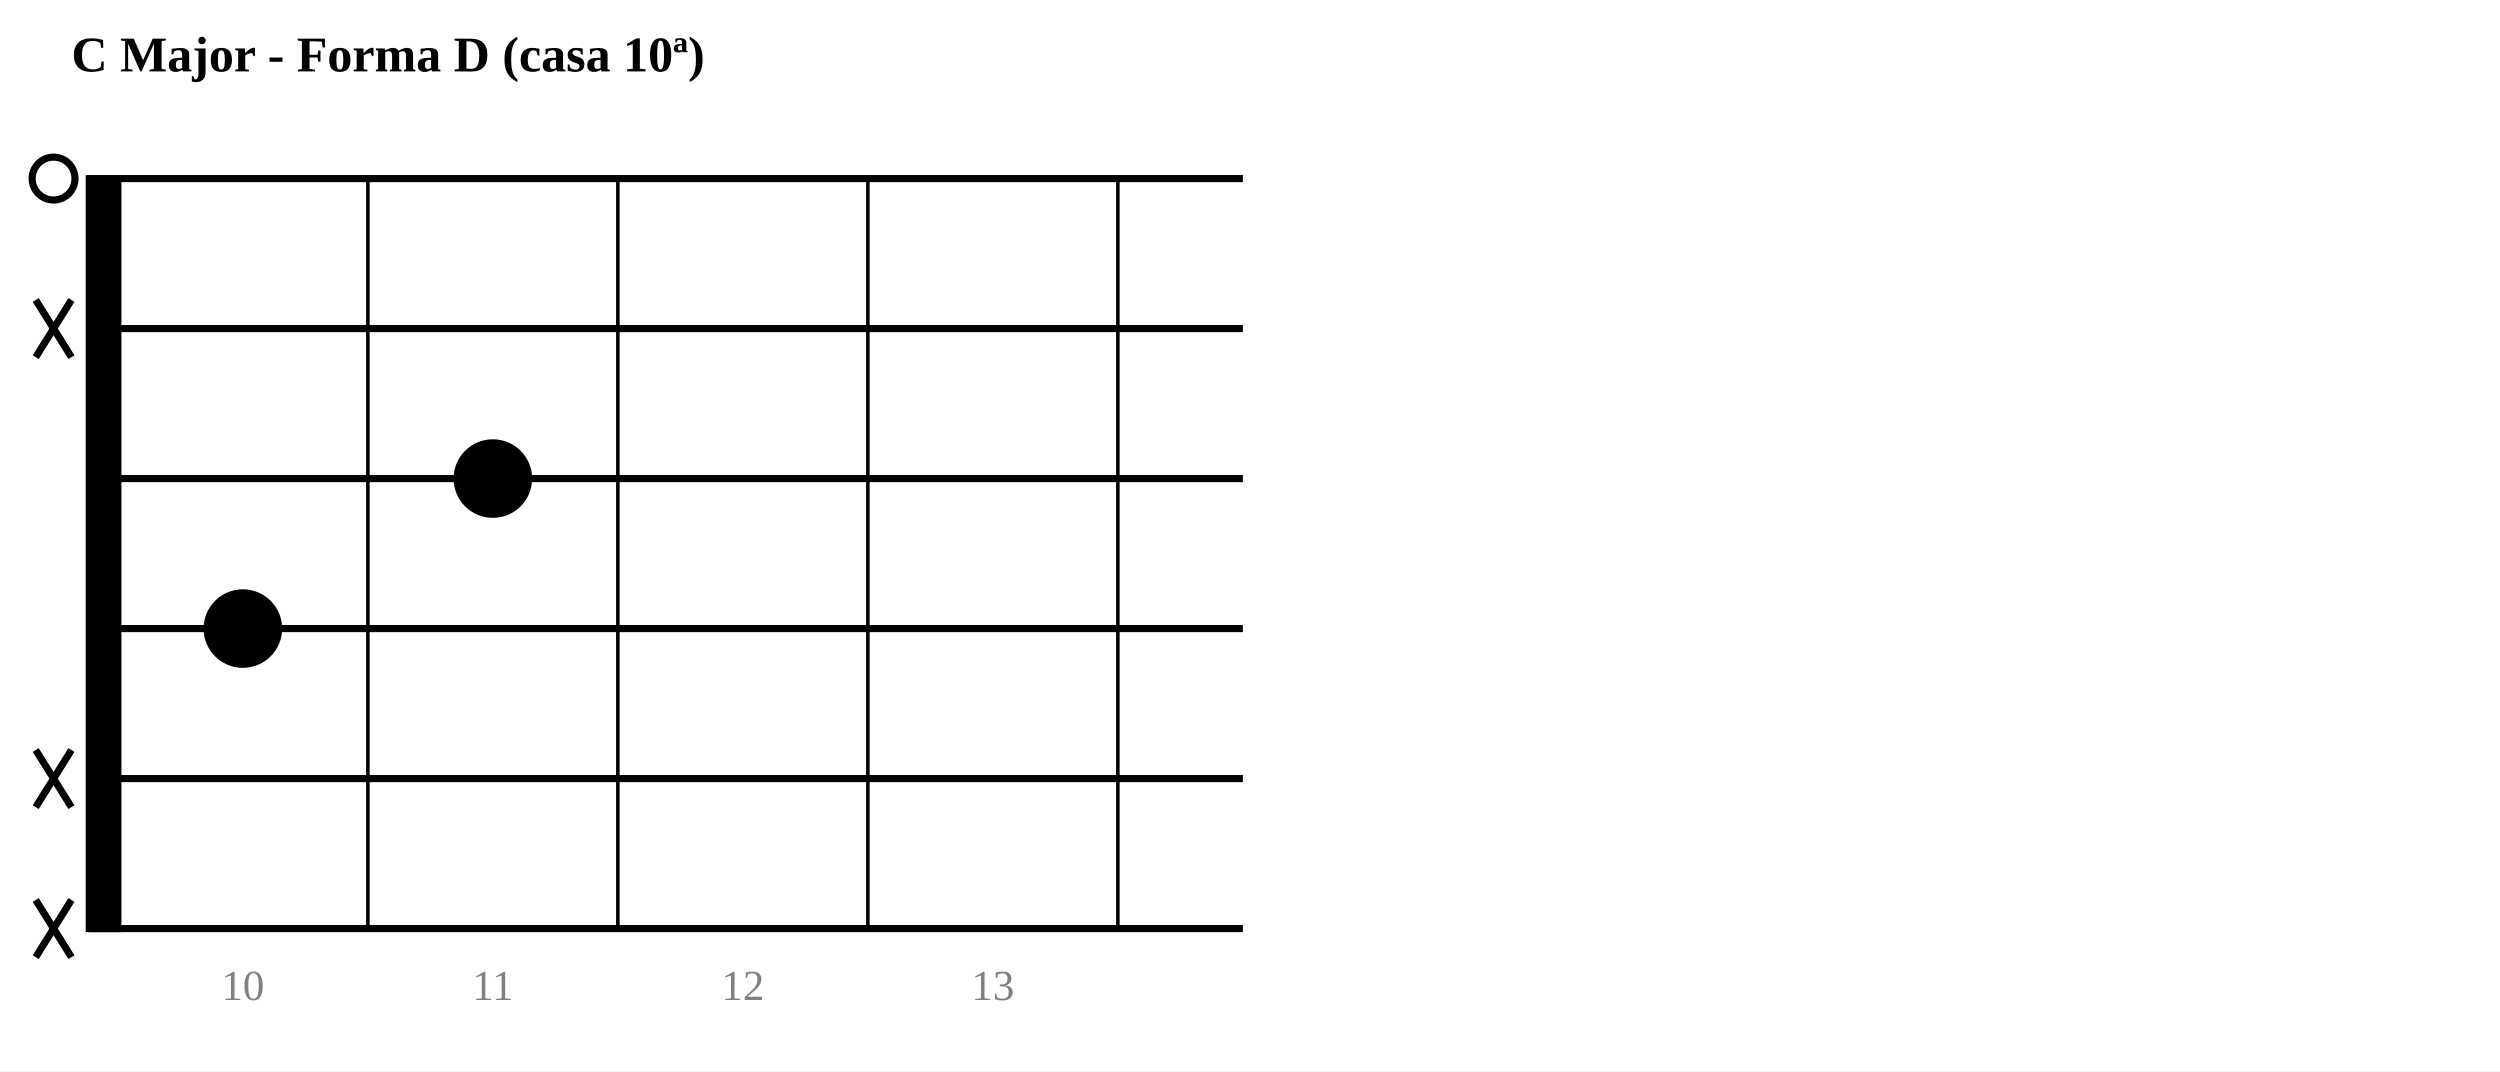
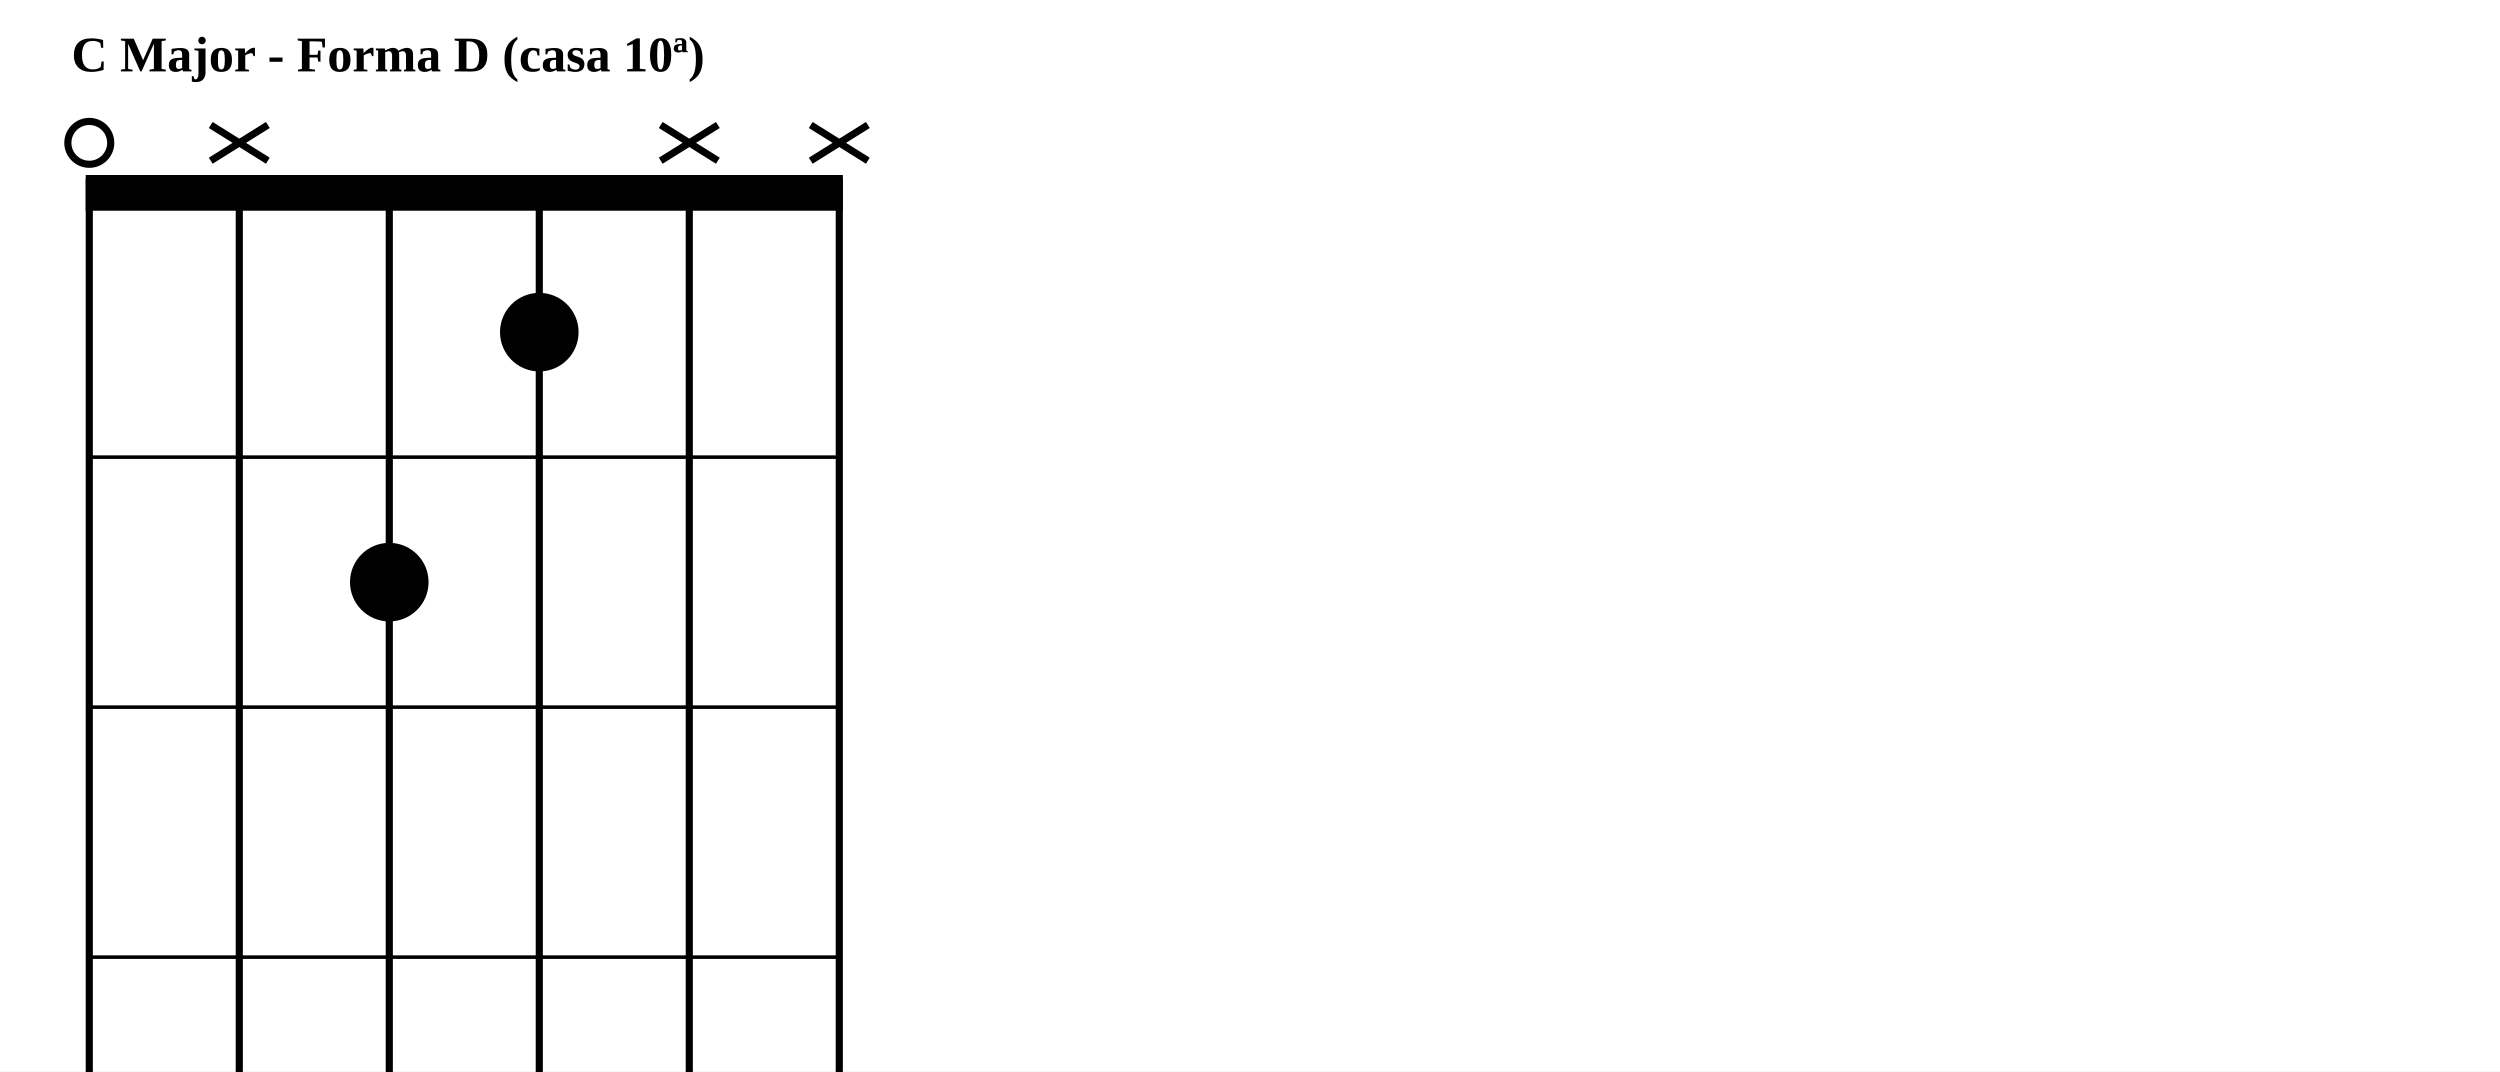
<svg xmlns="http://www.w3.org/2000/svg" width="700" height="300">
  <rect width="700" height="300" fill="white" />
  <text x="20" y="20" text-anchor="start" font-size="14" font-weight="bold">C Major - Forma D (casa 10ª)</text>
-   <rect x="25" y="50" width="8" height="210.0" fill="black" stroke="black" stroke-width="2" />
-   <line x1="25" y1="50.0" x2="348.0" y2="50.0" stroke="black" stroke-width="2" />
-   <line x1="25" y1="92.0" x2="348.0" y2="92.0" stroke="black" stroke-width="2" />
-   <line x1="25" y1="134.0" x2="348.0" y2="134.0" stroke="black" stroke-width="2" />
-   <line x1="25" y1="176.0" x2="348.0" y2="176.0" stroke="black" stroke-width="2" />
-   <line x1="25" y1="218.0" x2="348.0" y2="218.0" stroke="black" stroke-width="2" />
-   <line x1="25" y1="260.0" x2="348.0" y2="260.0" stroke="black" stroke-width="2" />
-   <line x1="103" y1="50" x2="103" y2="260.0" stroke="black" stroke-width="1" />
-   <line x1="173" y1="50" x2="173" y2="260.0" stroke="black" stroke-width="1" />
-   <line x1="243" y1="50" x2="243" y2="260.0" stroke="black" stroke-width="1" />
-   <line x1="313" y1="50" x2="313" y2="260.0" stroke="black" stroke-width="1" />
-   <text x="68.0" y="280.0" text-anchor="middle" font-size="12" fill="gray">10</text>
-   <text x="138.0" y="280.0" text-anchor="middle" font-size="12" fill="gray">11</text>
-   <text x="208.0" y="280.0" text-anchor="middle" font-size="12" fill="gray">12</text>
-   <text x="278.0" y="280.0" text-anchor="middle" font-size="12" fill="gray">13</text>
-   <circle cx="15" cy="50.0" r="6" fill="none" stroke="black" stroke-width="2" />
-   <line x1="10" y1="84.0" x2="20" y2="100.0" stroke="black" stroke-width="2" />
-   <line x1="20" y1="84.0" x2="10" y2="100.0" stroke="black" stroke-width="2" />
-   <circle cx="138.0" cy="134.0" r="10" fill="black" stroke="black" stroke-width="2" />
-   <circle cx="68.0" cy="176.0" r="10" fill="black" stroke="black" stroke-width="2" />
-   <line x1="10" y1="210.0" x2="20" y2="226.0" stroke="black" stroke-width="2" />
-   <line x1="20" y1="210.0" x2="10" y2="226.0" stroke="black" stroke-width="2" />
-   <line x1="10" y1="252.0" x2="20" y2="268.0" stroke="black" stroke-width="2" />
-   <line x1="20" y1="252.0" x2="10" y2="268.0" stroke="black" stroke-width="2" />
+   <rect x="25" y="50" width="210.0" height="8" fill="black" stroke="black" stroke-width="2" />
+   <line x1="25.0" y1="50" x2="25.0" y2="373.0" stroke="black" stroke-width="2" />
+   <line x1="67.0" y1="50" x2="67.0" y2="373.0" stroke="black" stroke-width="2" />
+   <line x1="109.0" y1="50" x2="109.0" y2="373.0" stroke="black" stroke-width="2" />
+   <line x1="151.0" y1="50" x2="151.0" y2="373.0" stroke="black" stroke-width="2" />
+   <line x1="193.0" y1="50" x2="193.0" y2="373.0" stroke="black" stroke-width="2" />
+   <line x1="235.0" y1="50" x2="235.0" y2="373.0" stroke="black" stroke-width="2" />
+   <line x1="25" y1="128" x2="235.0" y2="128" stroke="black" stroke-width="1" />
+   <line x1="25" y1="198" x2="235.0" y2="198" stroke="black" stroke-width="1" />
+   <line x1="25" y1="268" x2="235.0" y2="268" stroke="black" stroke-width="1" />
+   <line x1="25" y1="338" x2="235.0" y2="338" stroke="black" stroke-width="1" />
+   <text x="60.0" y="393.0" text-anchor="middle" font-size="12" fill="gray">10</text>
+   <text x="130.0" y="393.0" text-anchor="middle" font-size="12" fill="gray">11</text>
+   <text x="200.0" y="393.0" text-anchor="middle" font-size="12" fill="gray">12</text>
+   <text x="270.0" y="393.0" text-anchor="middle" font-size="12" fill="gray">13</text>
+   <circle cx="25.0" cy="40" r="6" fill="none" stroke="black" stroke-width="2" />
+   <line x1="59.0" y1="35" x2="75.0" y2="45" stroke="black" stroke-width="2" />
+   <line x1="75.0" y1="35" x2="59.0" y2="45" stroke="black" stroke-width="2" />
+   <circle cx="109.0" cy="163.0" r="10" fill="black" stroke="black" stroke-width="2" />
+   <circle cx="151.0" cy="93.0" r="10" fill="black" stroke="black" stroke-width="2" />
+   <line x1="185.0" y1="35" x2="201.0" y2="45" stroke="black" stroke-width="2" />
+   <line x1="201.0" y1="35" x2="185.0" y2="45" stroke="black" stroke-width="2" />
+   <line x1="227.0" y1="35" x2="243.0" y2="45" stroke="black" stroke-width="2" />
+   <line x1="243.0" y1="35" x2="227.0" y2="45" stroke="black" stroke-width="2" />
</svg>
